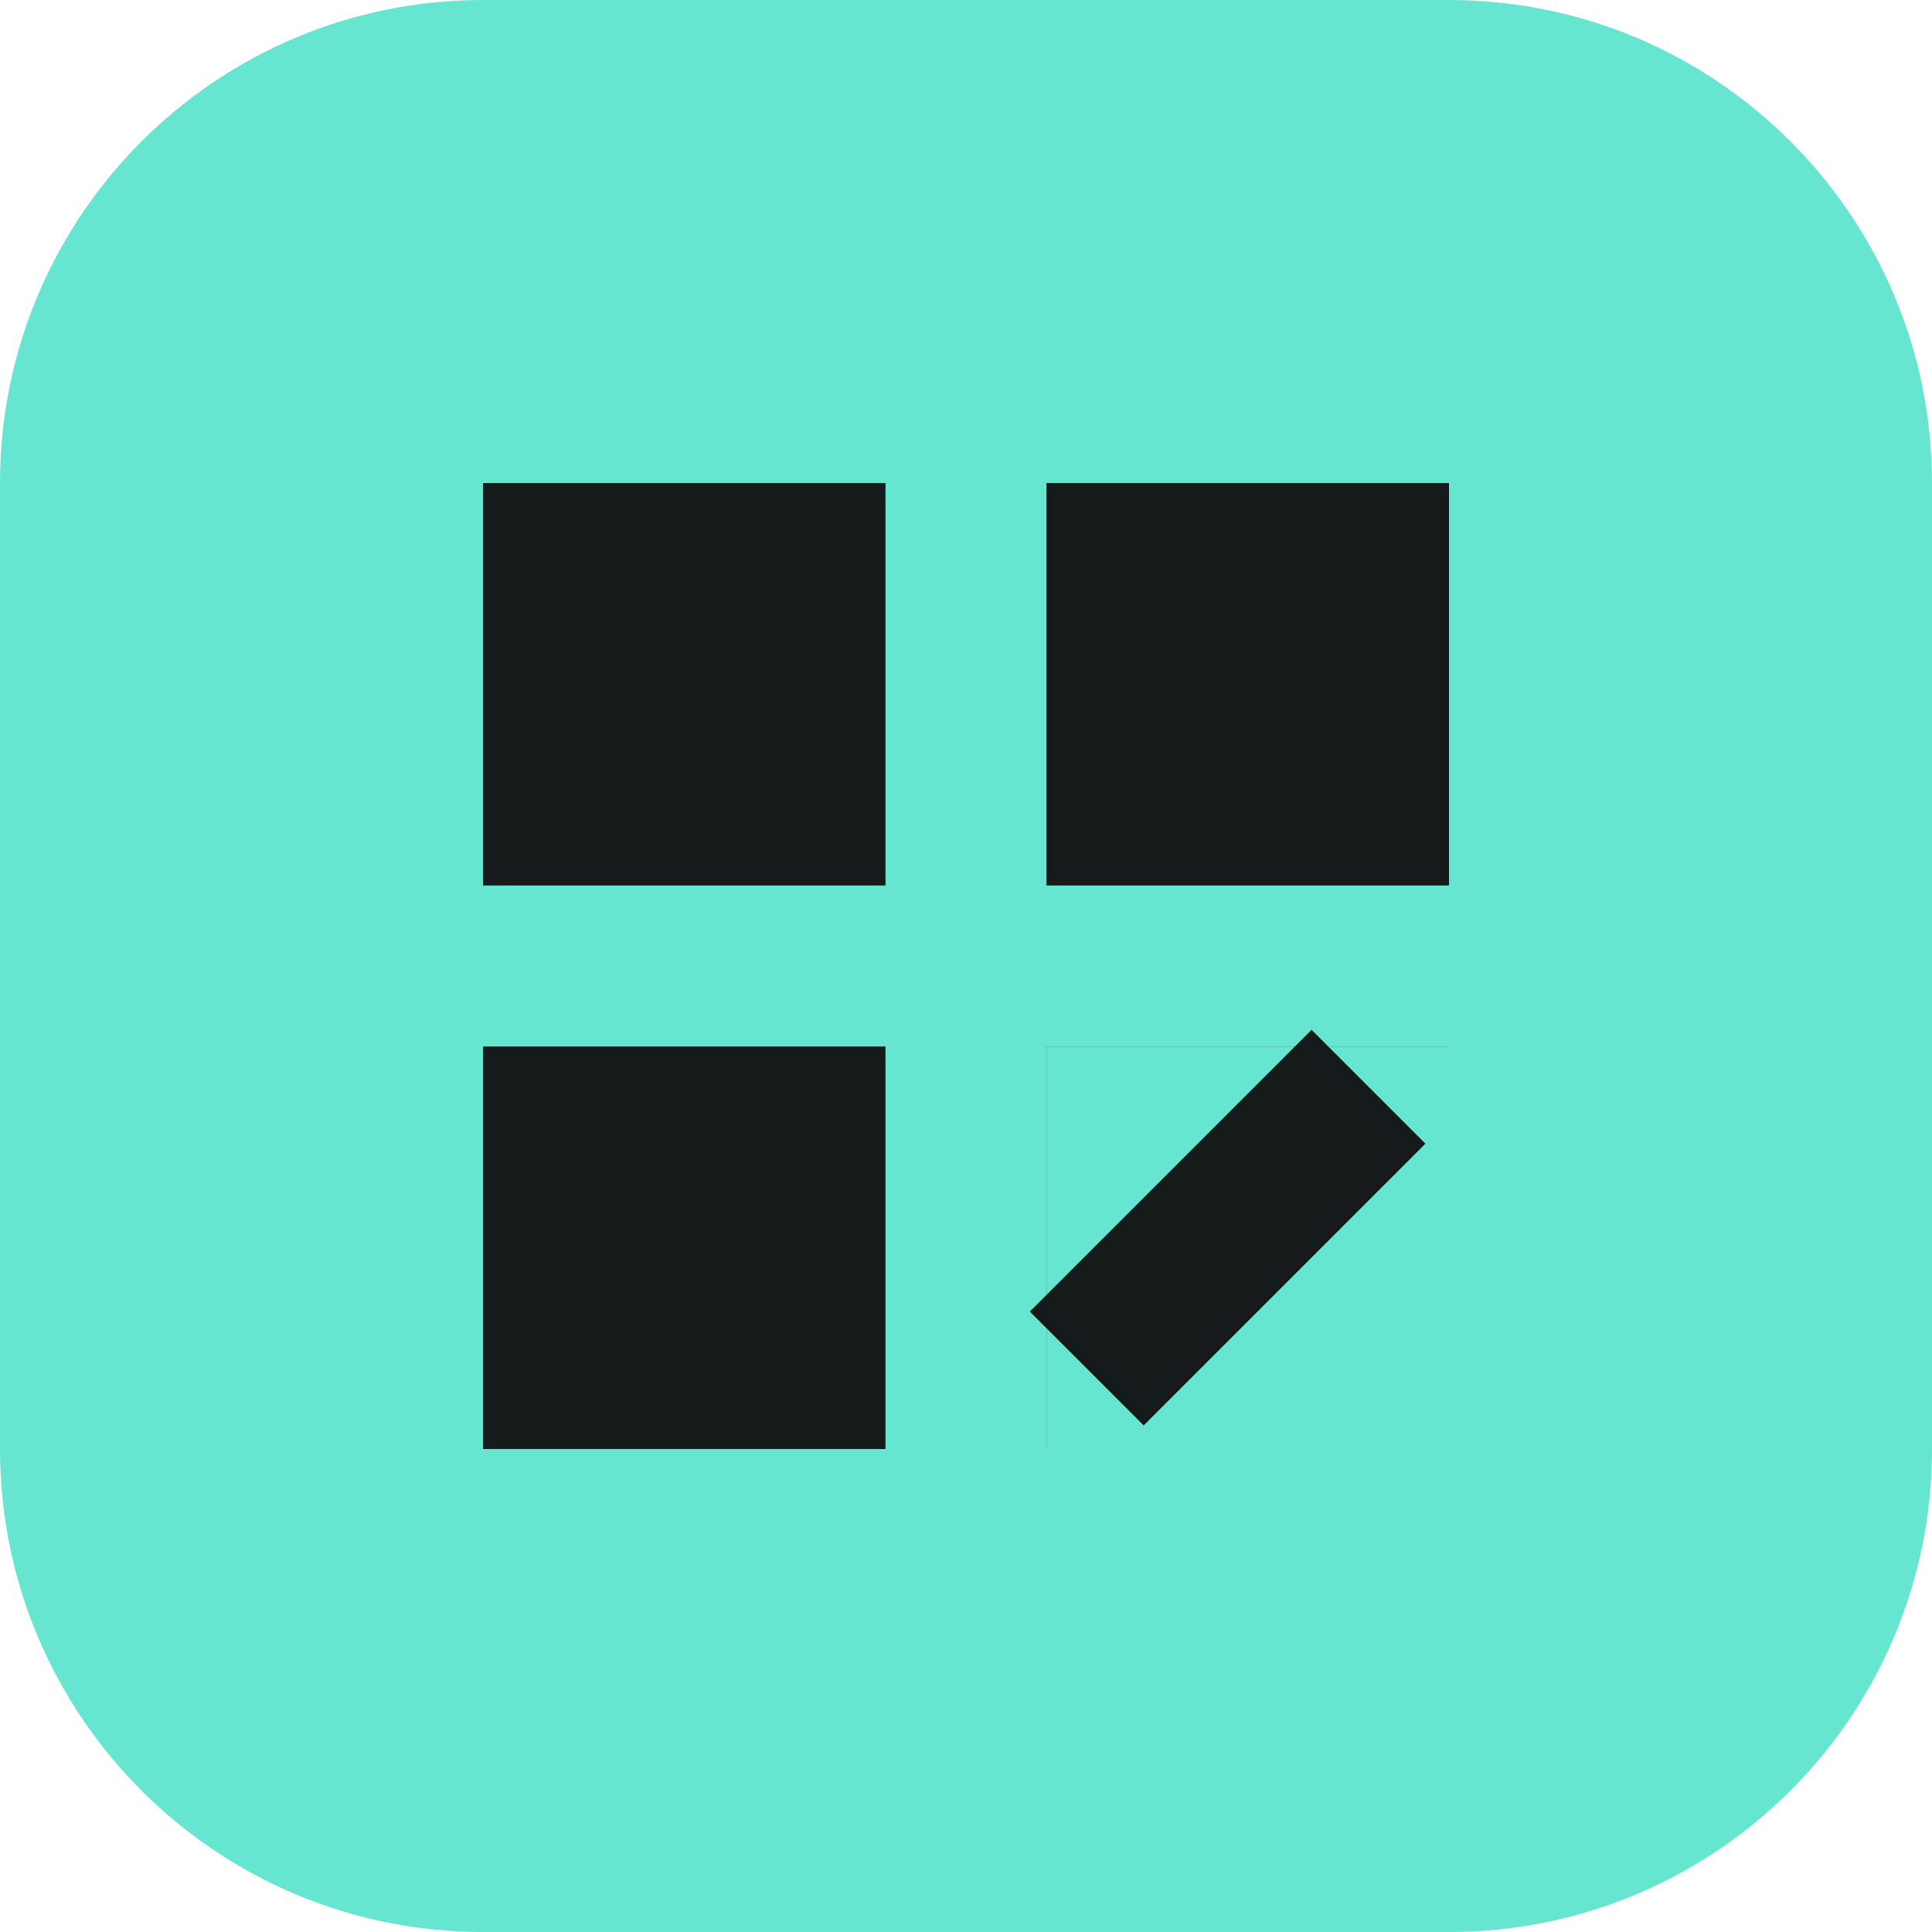
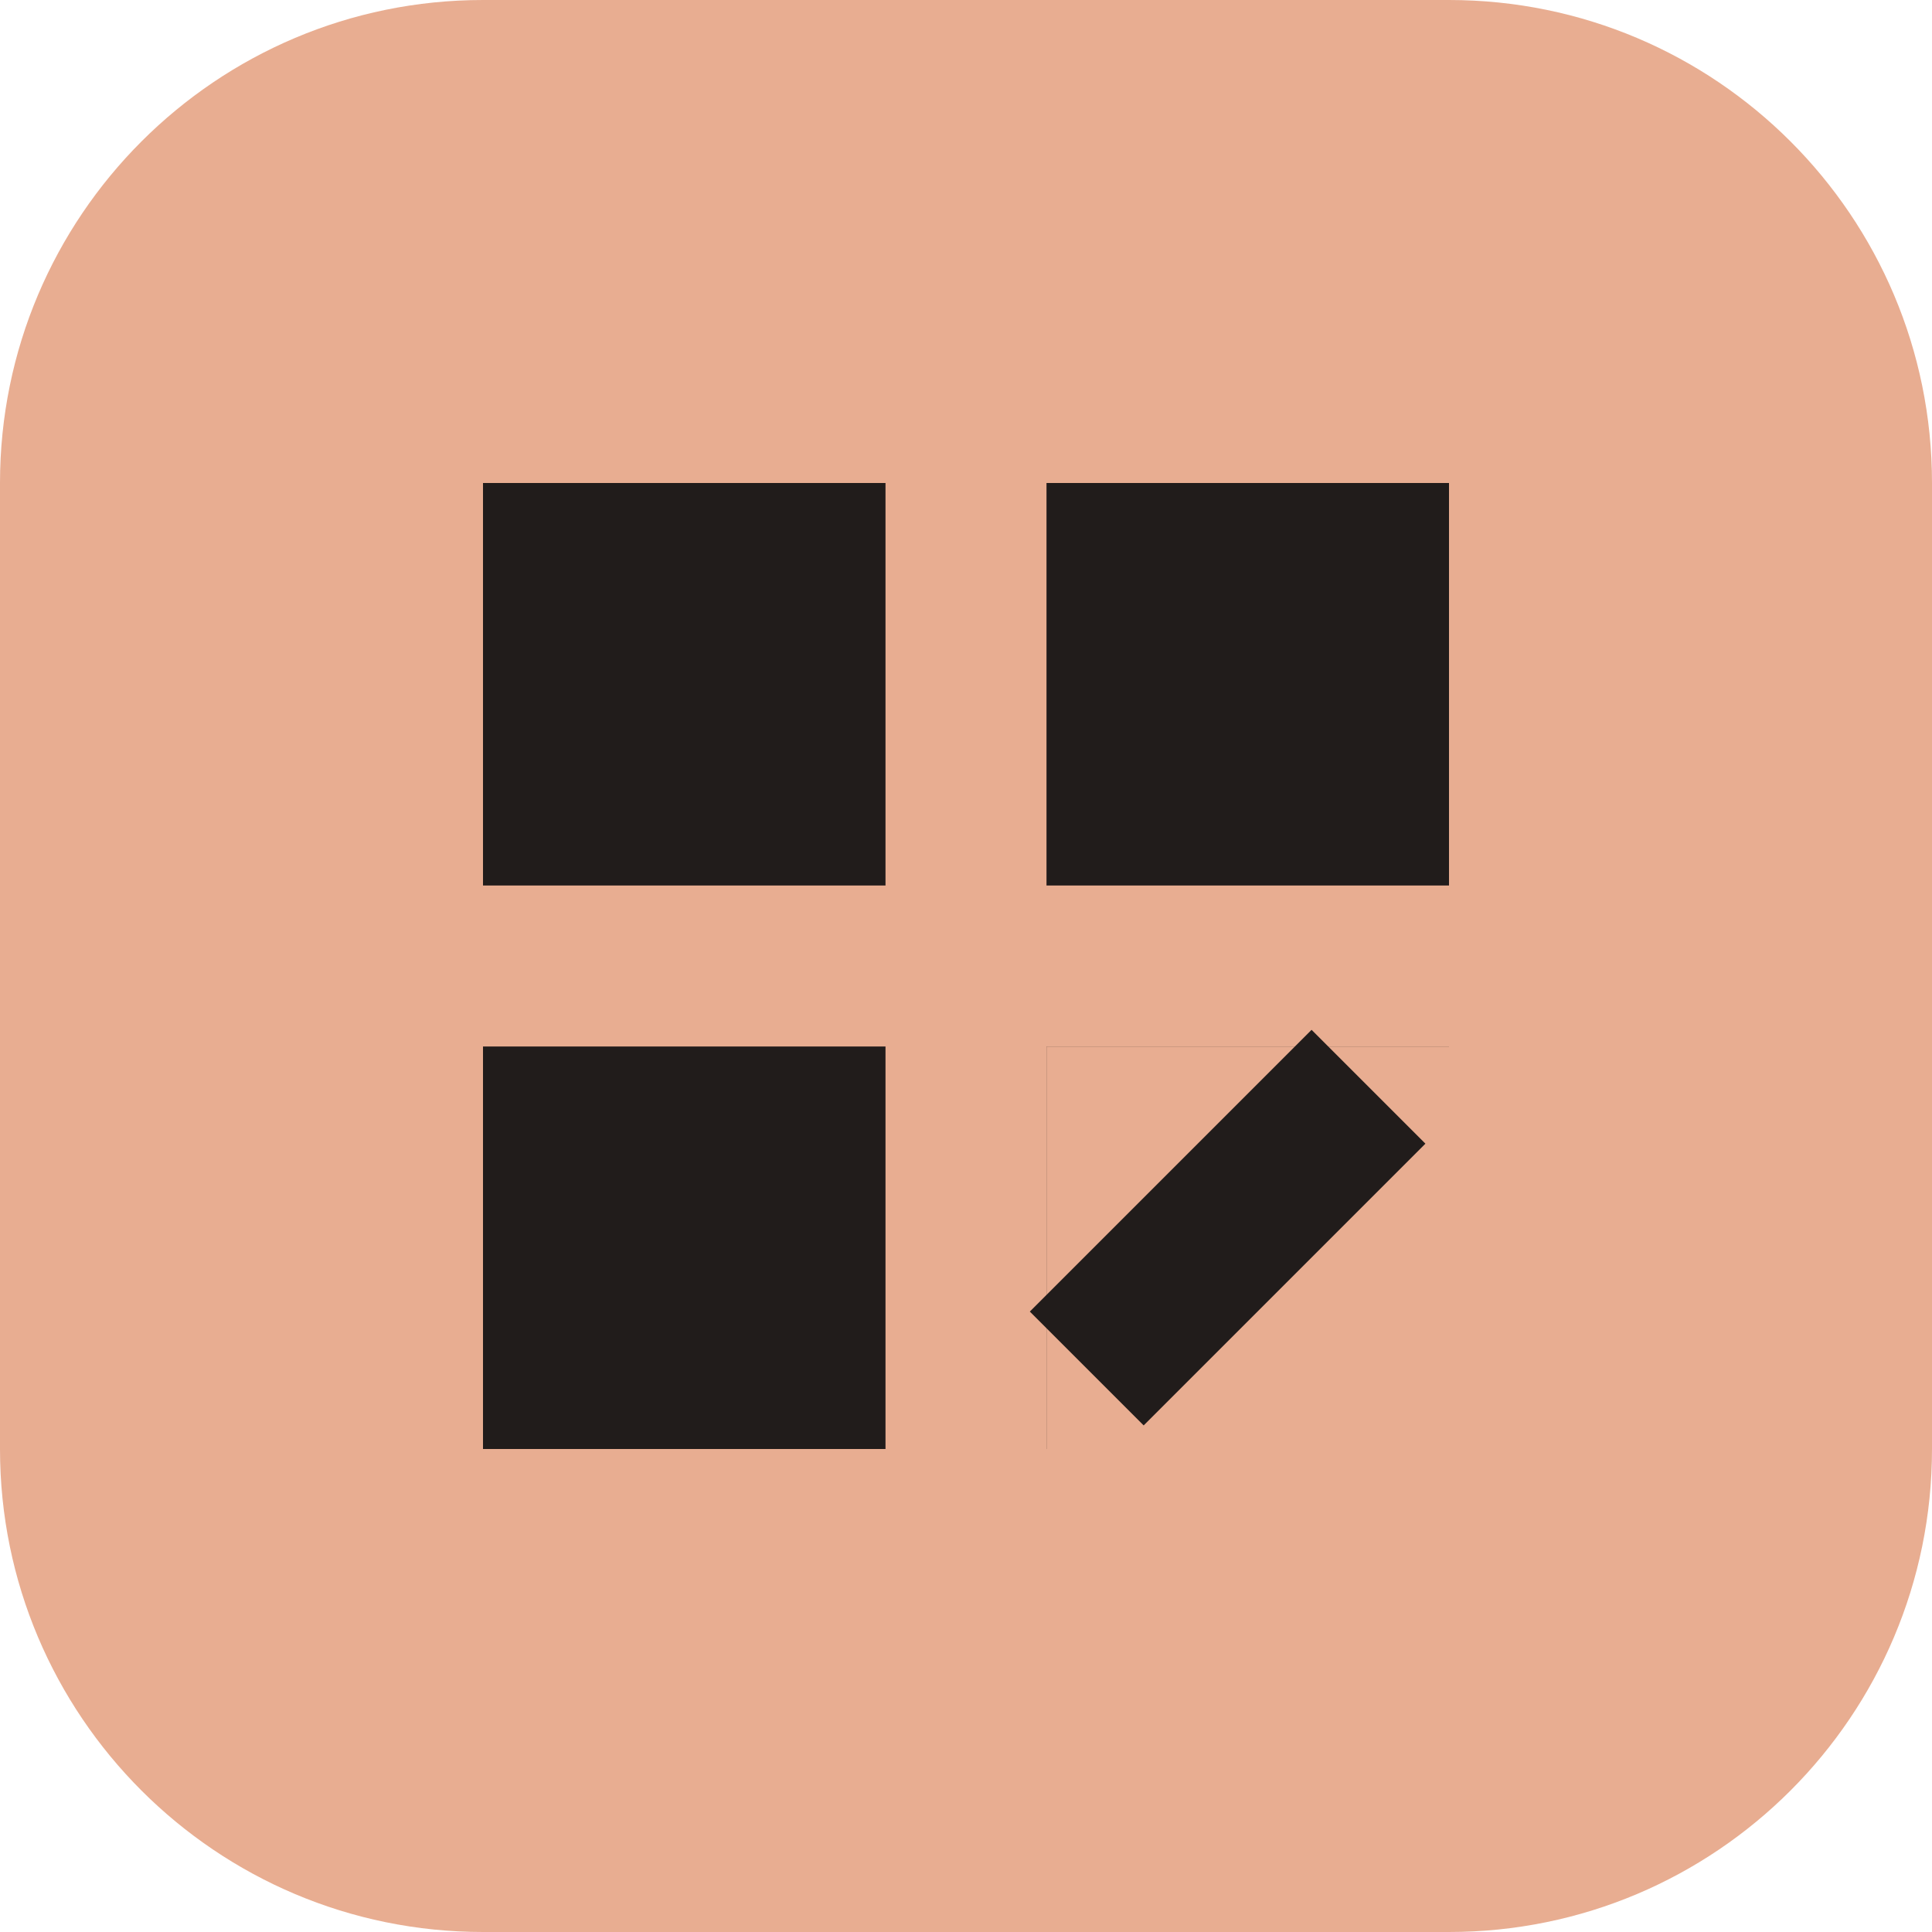
<svg xmlns="http://www.w3.org/2000/svg" viewBox="0 0 48 48">
-   <rect width="48" height="48" rx="12" fill="#66e5d1" />
-   <path d="M12 12h10v10H12zm14 0h10v10H26zM12 26h10v10H12zm14 0h10v10H26z" fill="#151b1b" />
-   <path d="M26 26h10v10H26z" fill="#66e5d1" />
-   <path d="m27 34 7-7" stroke="#151b1b" stroke-width="4" />
+   <rect width="48" height="48" rx="12" fill="#e8ad91" />
+   <path d="M12 12h10v10H12zm14 0h10v10H26zM12 26h10v10H12zm14 0h10v10H26z" fill="#211c1b" />
+   <path d="M26 26h10v10H26z" fill="#e8ad91" />
+   <path d="m27 34 7-7" stroke="#211c1b" stroke-width="4" />
</svg>
